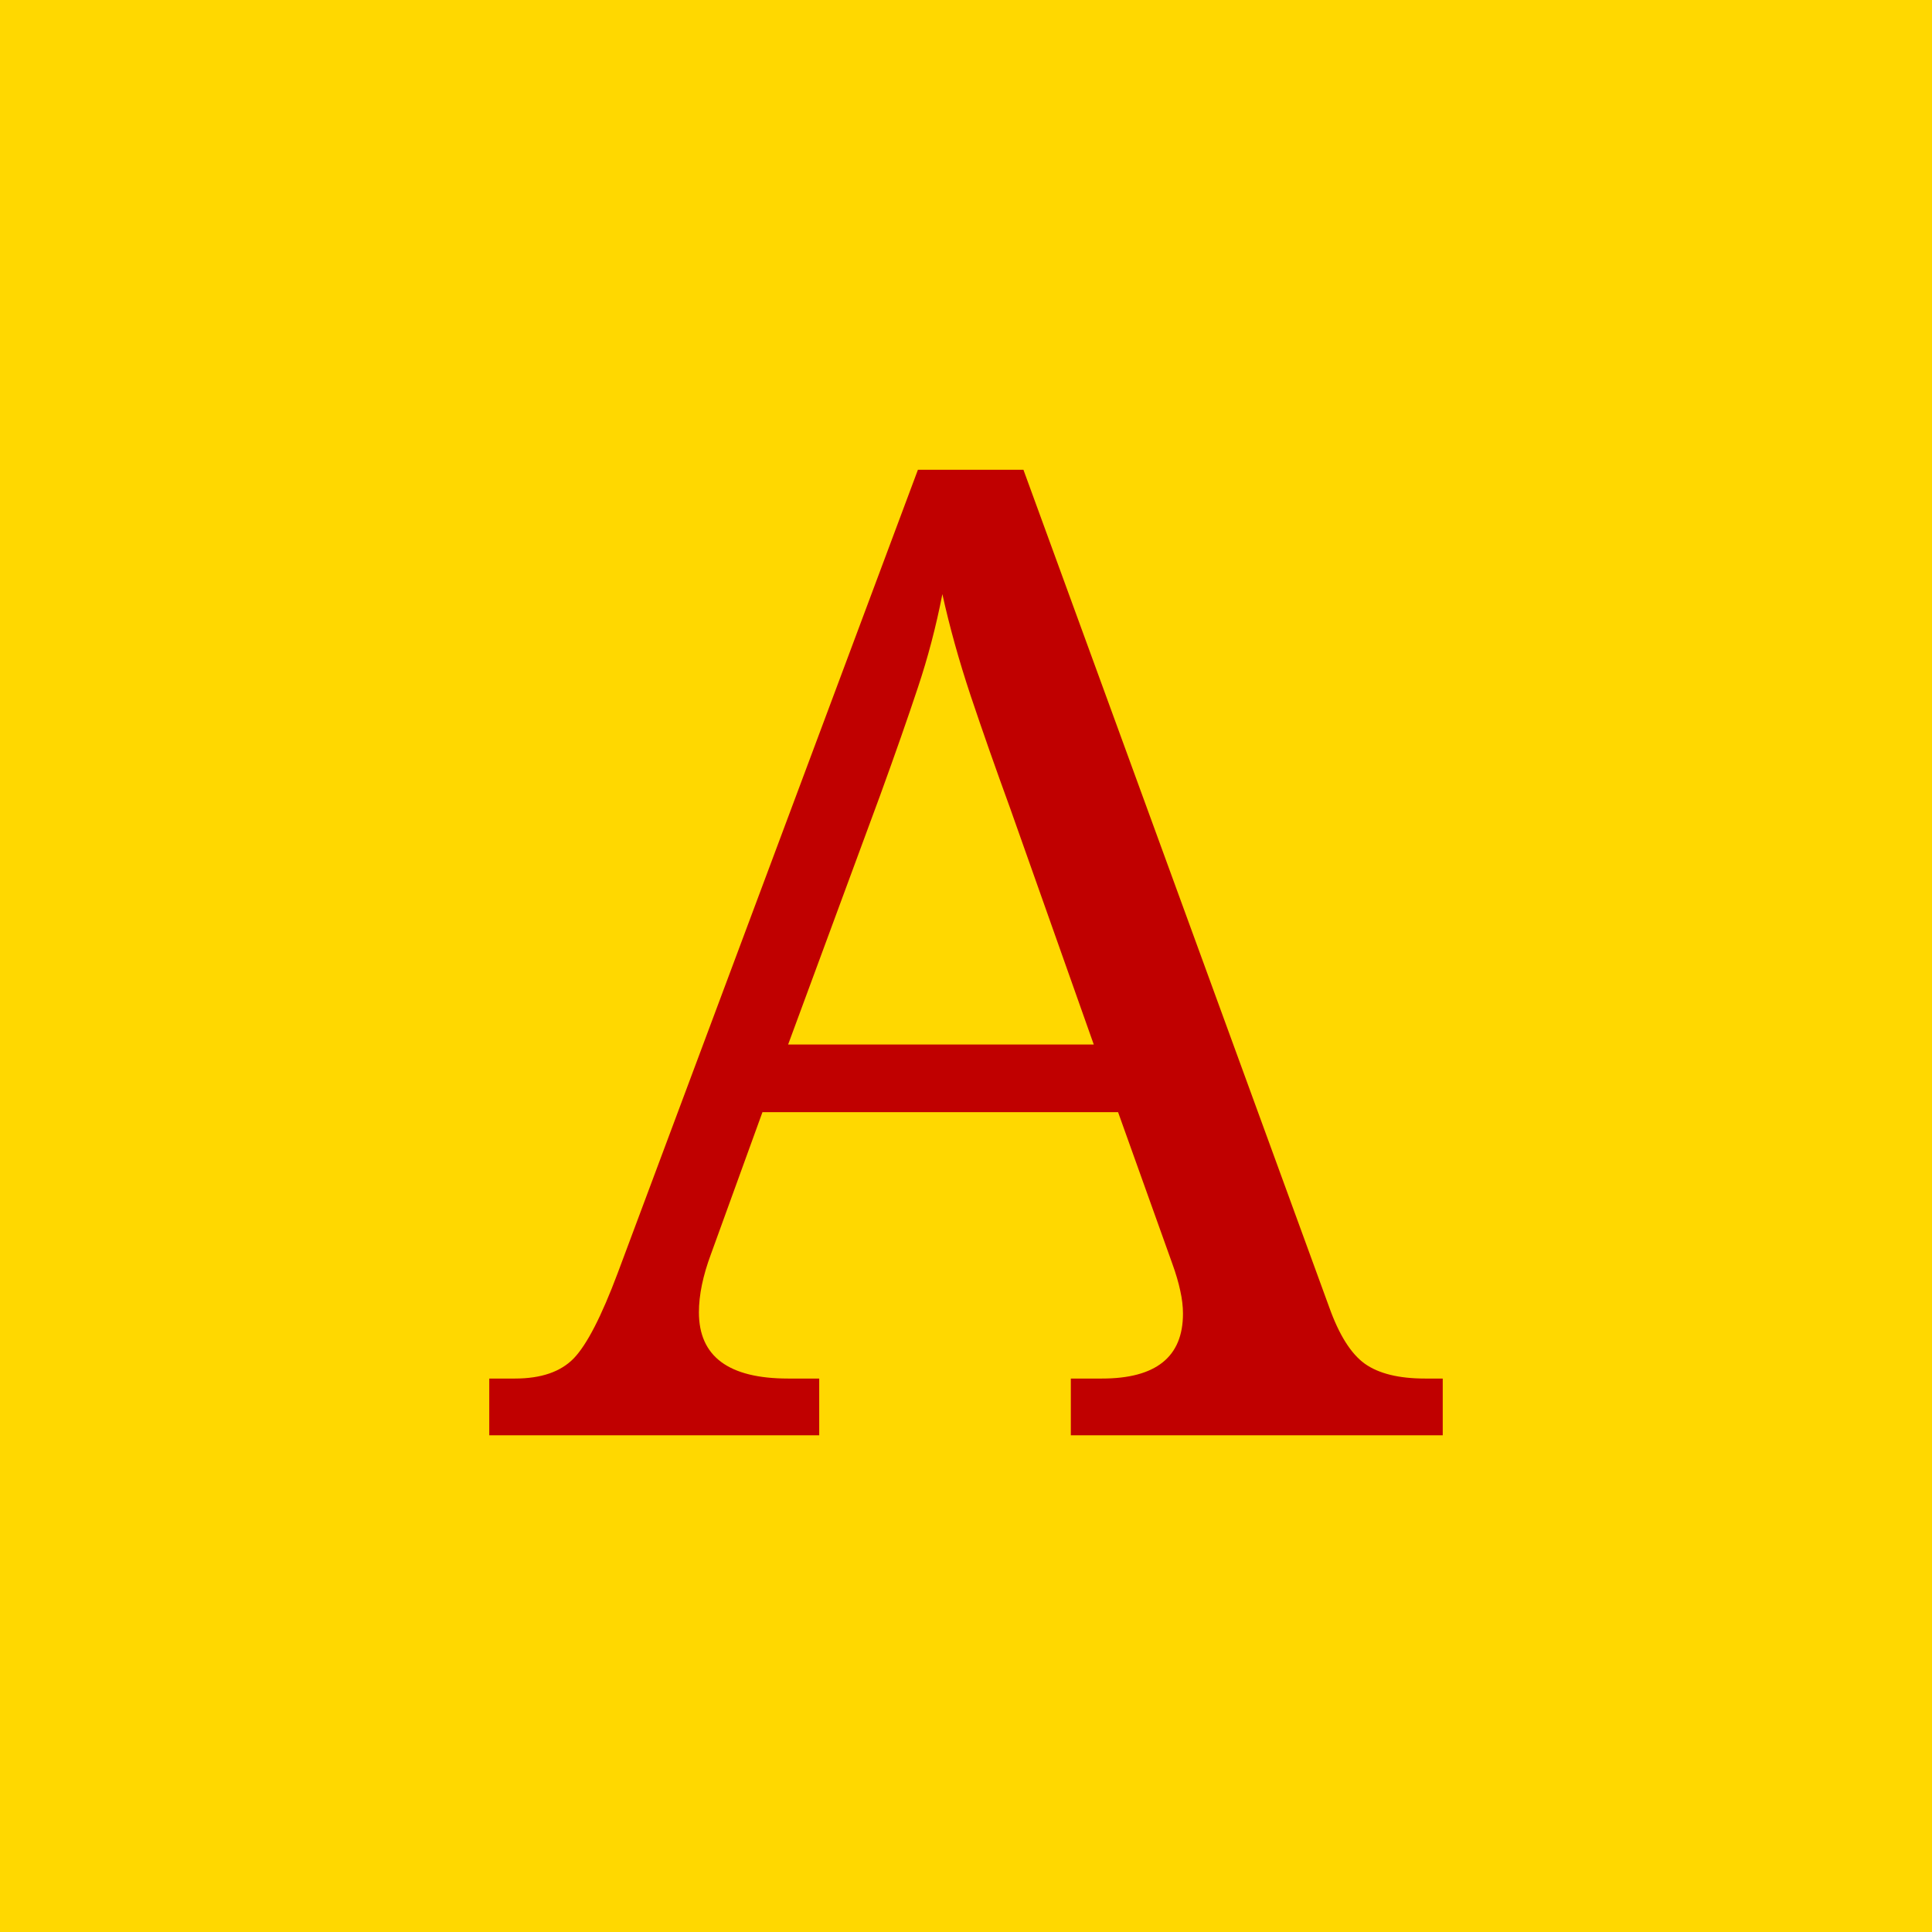
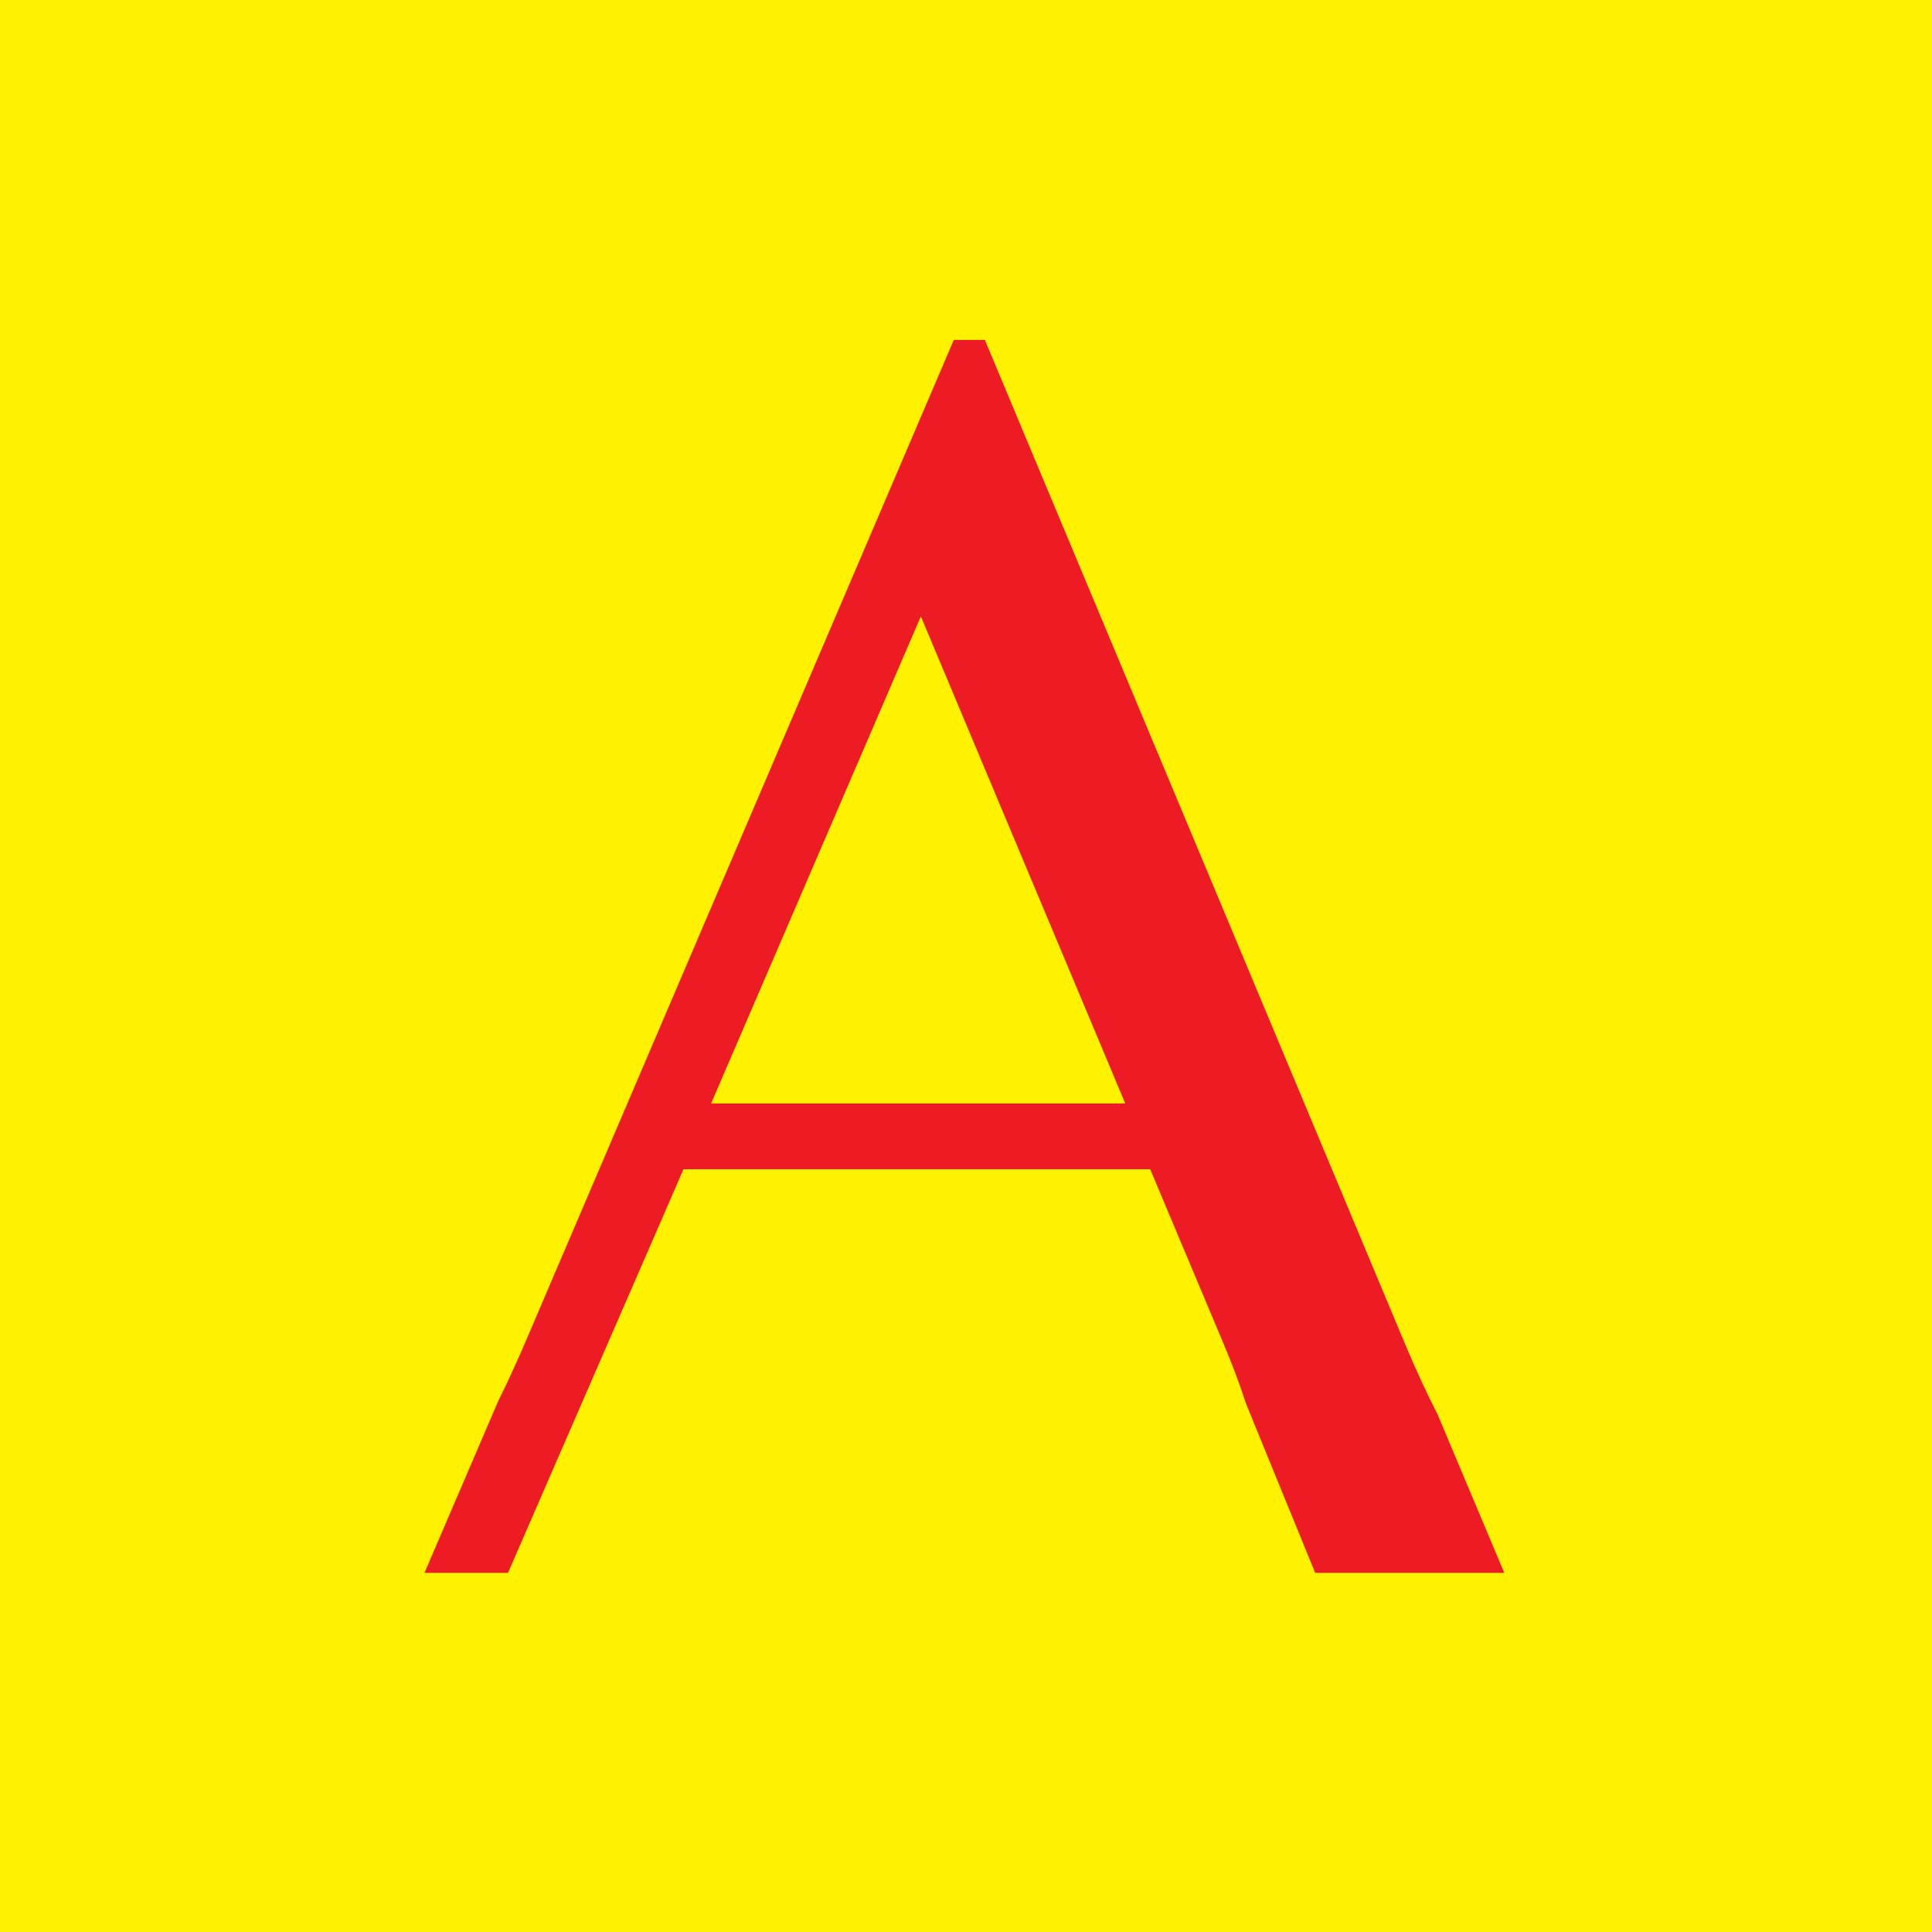
- <svg xmlns="http://www.w3.org/2000/svg" width="200" height="200" viewBox="0 0 200 200">
-   <rect width="200" height="200" fill="#FFD800" />
-   <text x="50%" y="50%" font-family="Georgia, serif" font-size="140" fill="#C00000" dominant-baseline="middle" text-anchor="middle">
-     A
-   </text>
+ <svg xmlns="http://www.w3.org/2000/svg" width="1080" zoomAndPan="magnify" viewBox="0 0 810 810" height="1080" preserveAspectRatio="xMidYMid meet" version="1.0">
+   <defs>
+     <clipPath id="fefe57b136">
+       <path d="M 158.113 104.516 L 651.879 104.516 L 651.879 705.484 L 158.113 705.484 Z M 158.113 104.516 " clip-rule="nonzero" />
+     </clipPath>
+     <clipPath id="3831f73dd0">
+       <path d="M 0.113 0.516 L 493.879 0.516 L 493.879 601.484 L 0.113 601.484 Z M 0.113 0.516 " clip-rule="nonzero" />
+     </clipPath>
+     <clipPath id="5ab87d066c">
+       <rect x="0" width="494" y="0" height="602" />
+     </clipPath>
+     <clipPath id="bed8206198">
+       <path d="M 177 142 L 631 142 L 631 660 L 177 660 Z M 177 142 " clip-rule="nonzero" />
+     </clipPath>
+     <clipPath id="32f0813d84">
+       <path d="M 298.129 462.633 L 386.07 258.414 L 471.773 462.633 Z M 602.719 593.02 C 598.238 584.32 593.609 574.281 588.832 562.895 L 412.91 142.516 L 399.883 142.516 L 222.094 558.414 C 217.574 569.164 213.172 578.797 208.879 587.418 L 177.973 659.422 L 212.984 659.422 L 286.555 490.219 L 482.227 490.219 L 512.797 562.895 C 516.828 572.488 520 580.961 522.391 588.465 L 551.395 659.422 L 630.676 659.422 Z M 602.719 593.02 " clip-rule="nonzero" />
+     </clipPath>
+     <clipPath id="8c1d8dd1d4">
+       <path d="M 0.84 0.32 L 453.719 0.32 L 453.719 517.52 L 0.84 517.52 Z M 0.84 0.32 " clip-rule="nonzero" />
+     </clipPath>
+     <clipPath id="fde5382d7e">
+       <path d="M 121.129 320.633 L 209.07 116.414 L 294.773 320.633 Z M 425.719 451.02 C 421.238 442.32 416.609 432.281 411.832 420.895 L 235.91 0.516 L 222.883 0.516 L 45.094 416.414 C 40.574 427.164 36.172 436.797 31.879 445.418 L 0.973 517.422 L 35.984 517.422 L 109.555 348.219 L 305.227 348.219 L 335.797 420.895 C 339.828 430.488 343 438.961 345.391 446.465 L 374.395 517.422 L 453.676 517.422 Z M 425.719 451.02 " clip-rule="nonzero" />
+     </clipPath>
+     <clipPath id="a0bad2d524">
+       <rect x="0" width="454" y="0" height="518" />
+     </clipPath>
+   </defs>
+   <rect x="-81" width="972" fill="#fff200" y="-81" height="972" fill-opacity="1" />
+   <g clip-path="url(#fefe57b136)">
+     <g transform="matrix(1, 0, 0, 1, 158, 104)">
+       <g clip-path="url(#5ab87d066c)">
+         <g clip-path="url(#3831f73dd0)">
+           <rect x="-336.2" width="1166.4" fill="#fff200" height="1166.4" y="-282.2" fill-opacity="1" />
+         </g>
+       </g>
+     </g>
+   </g>
+   <g clip-path="url(#bed8206198)">
+     <g clip-path="url(#32f0813d84)">
+       <g transform="matrix(1, 0, 0, 1, 177, 142)">
+         <g clip-path="url(#a0bad2d524)">
+           <g clip-path="url(#8c1d8dd1d4)">
+             <g clip-path="url(#fde5382d7e)">
+               <rect x="-355.2" width="1166.4" fill="#ed1c24" height="1166.4" y="-320.2" fill-opacity="1" />
+             </g>
+           </g>
+         </g>
+       </g>
+     </g>
+   </g>
</svg>
